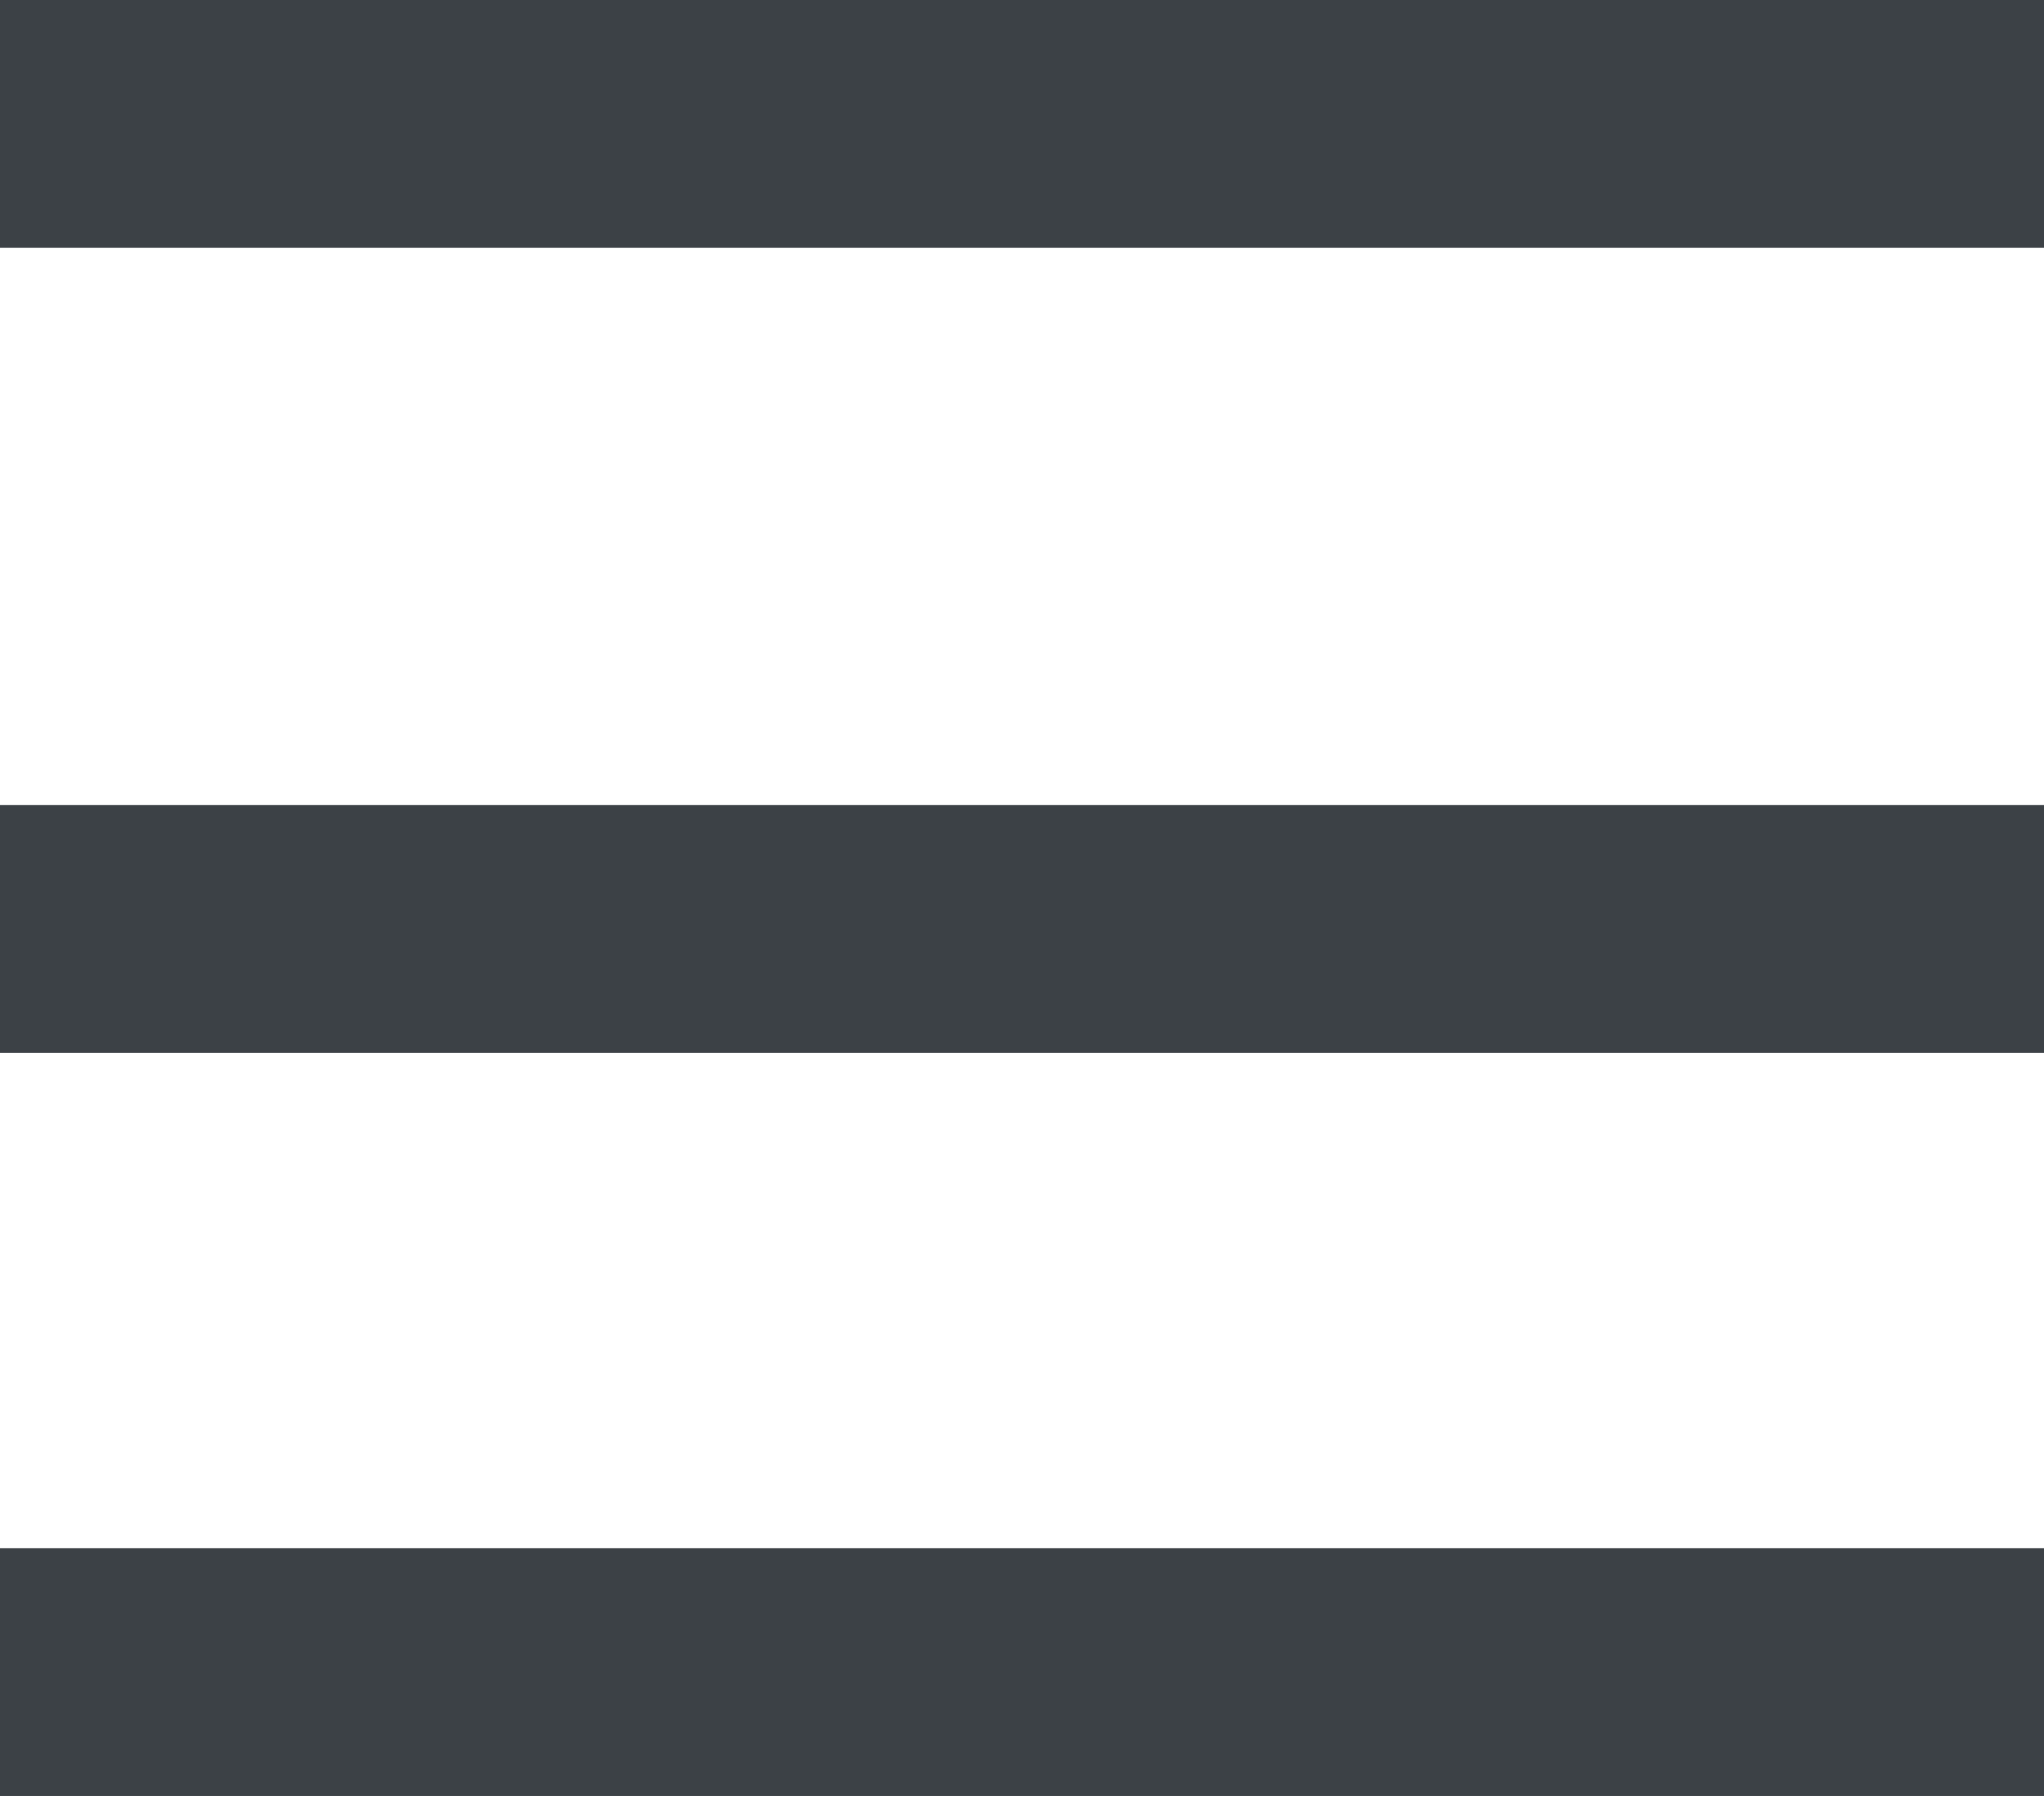
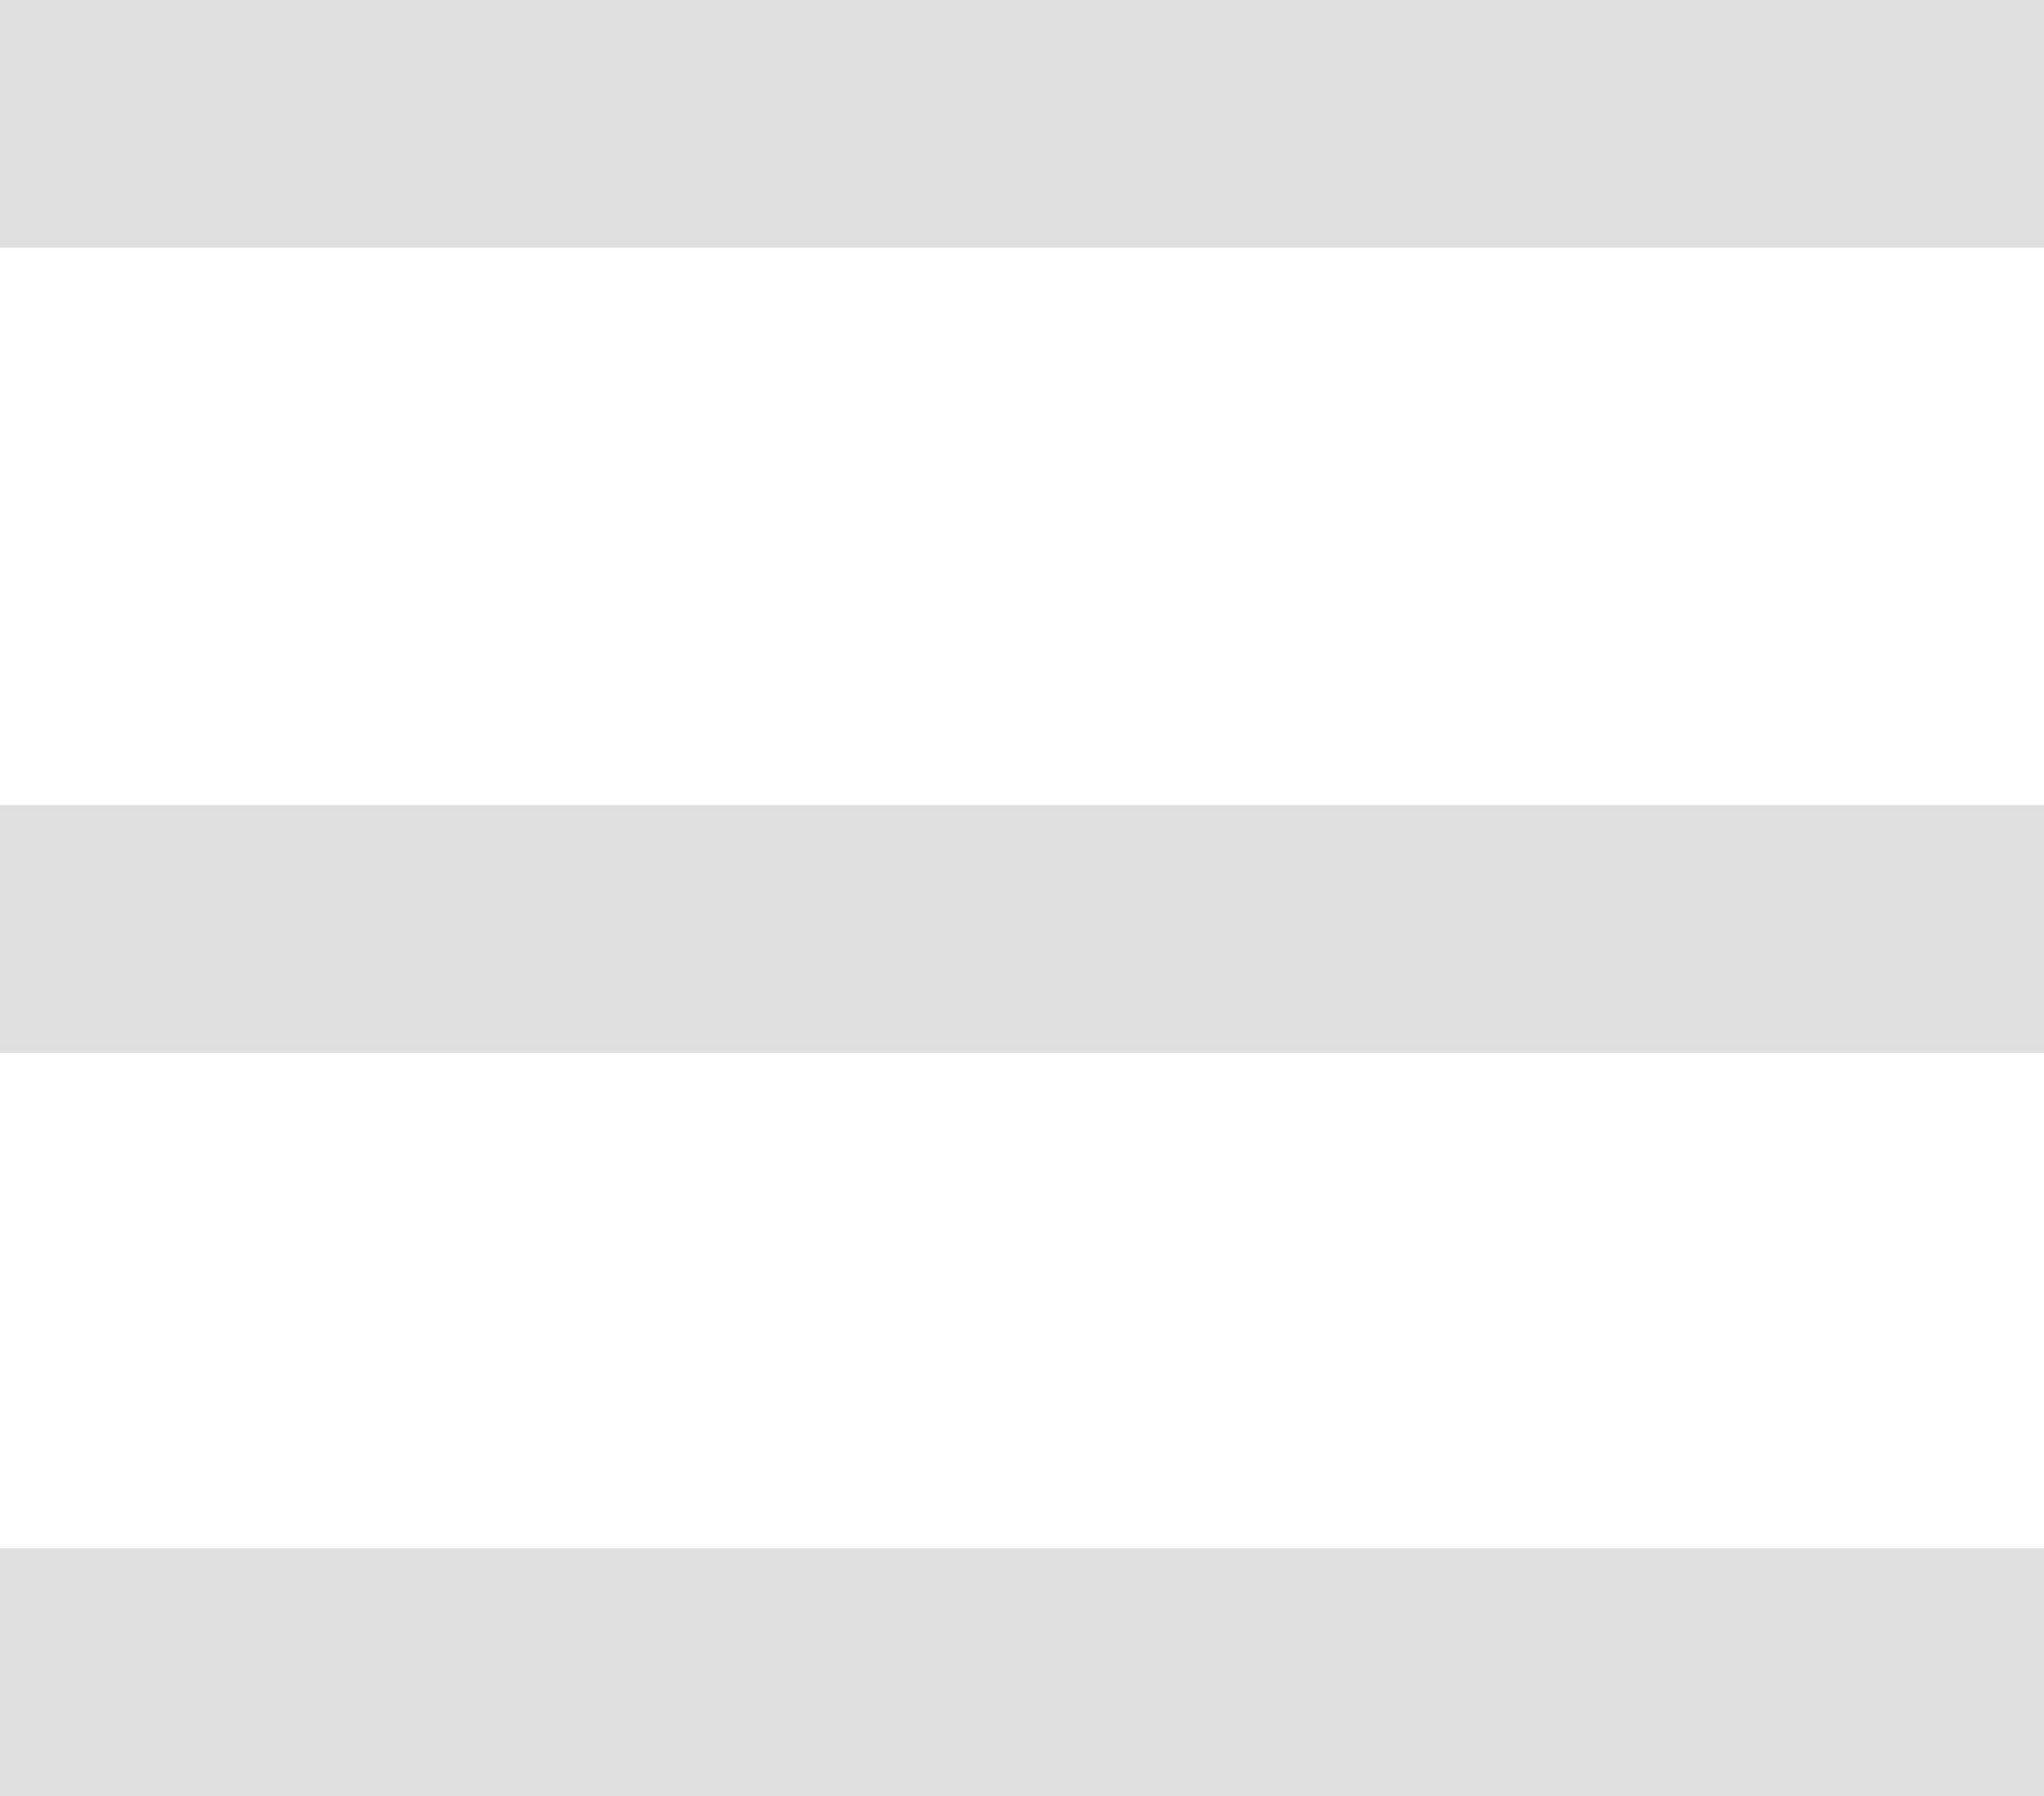
<svg xmlns="http://www.w3.org/2000/svg" width="33" height="29" viewBox="0 0 33 29" fill="none">
-   <line y1="2" x2="33" y2="2" stroke="#3C4146" stroke-width="4" />
-   <line y1="15" x2="33" y2="15" stroke="#3C4146" stroke-width="4" />
-   <line y1="27" x2="33" y2="27" stroke="#3C4146" stroke-width="4" />
+   <line y1="2" x2="33" y2="2" stroke="#E0E0E0" stroke-width="4" />
+   <line y1="15" x2="33" y2="15" stroke="#E0E0E0" stroke-width="4" />
+   <line y1="27" x2="33" y2="27" stroke="#E0E0E0" stroke-width="4" />
</svg>
